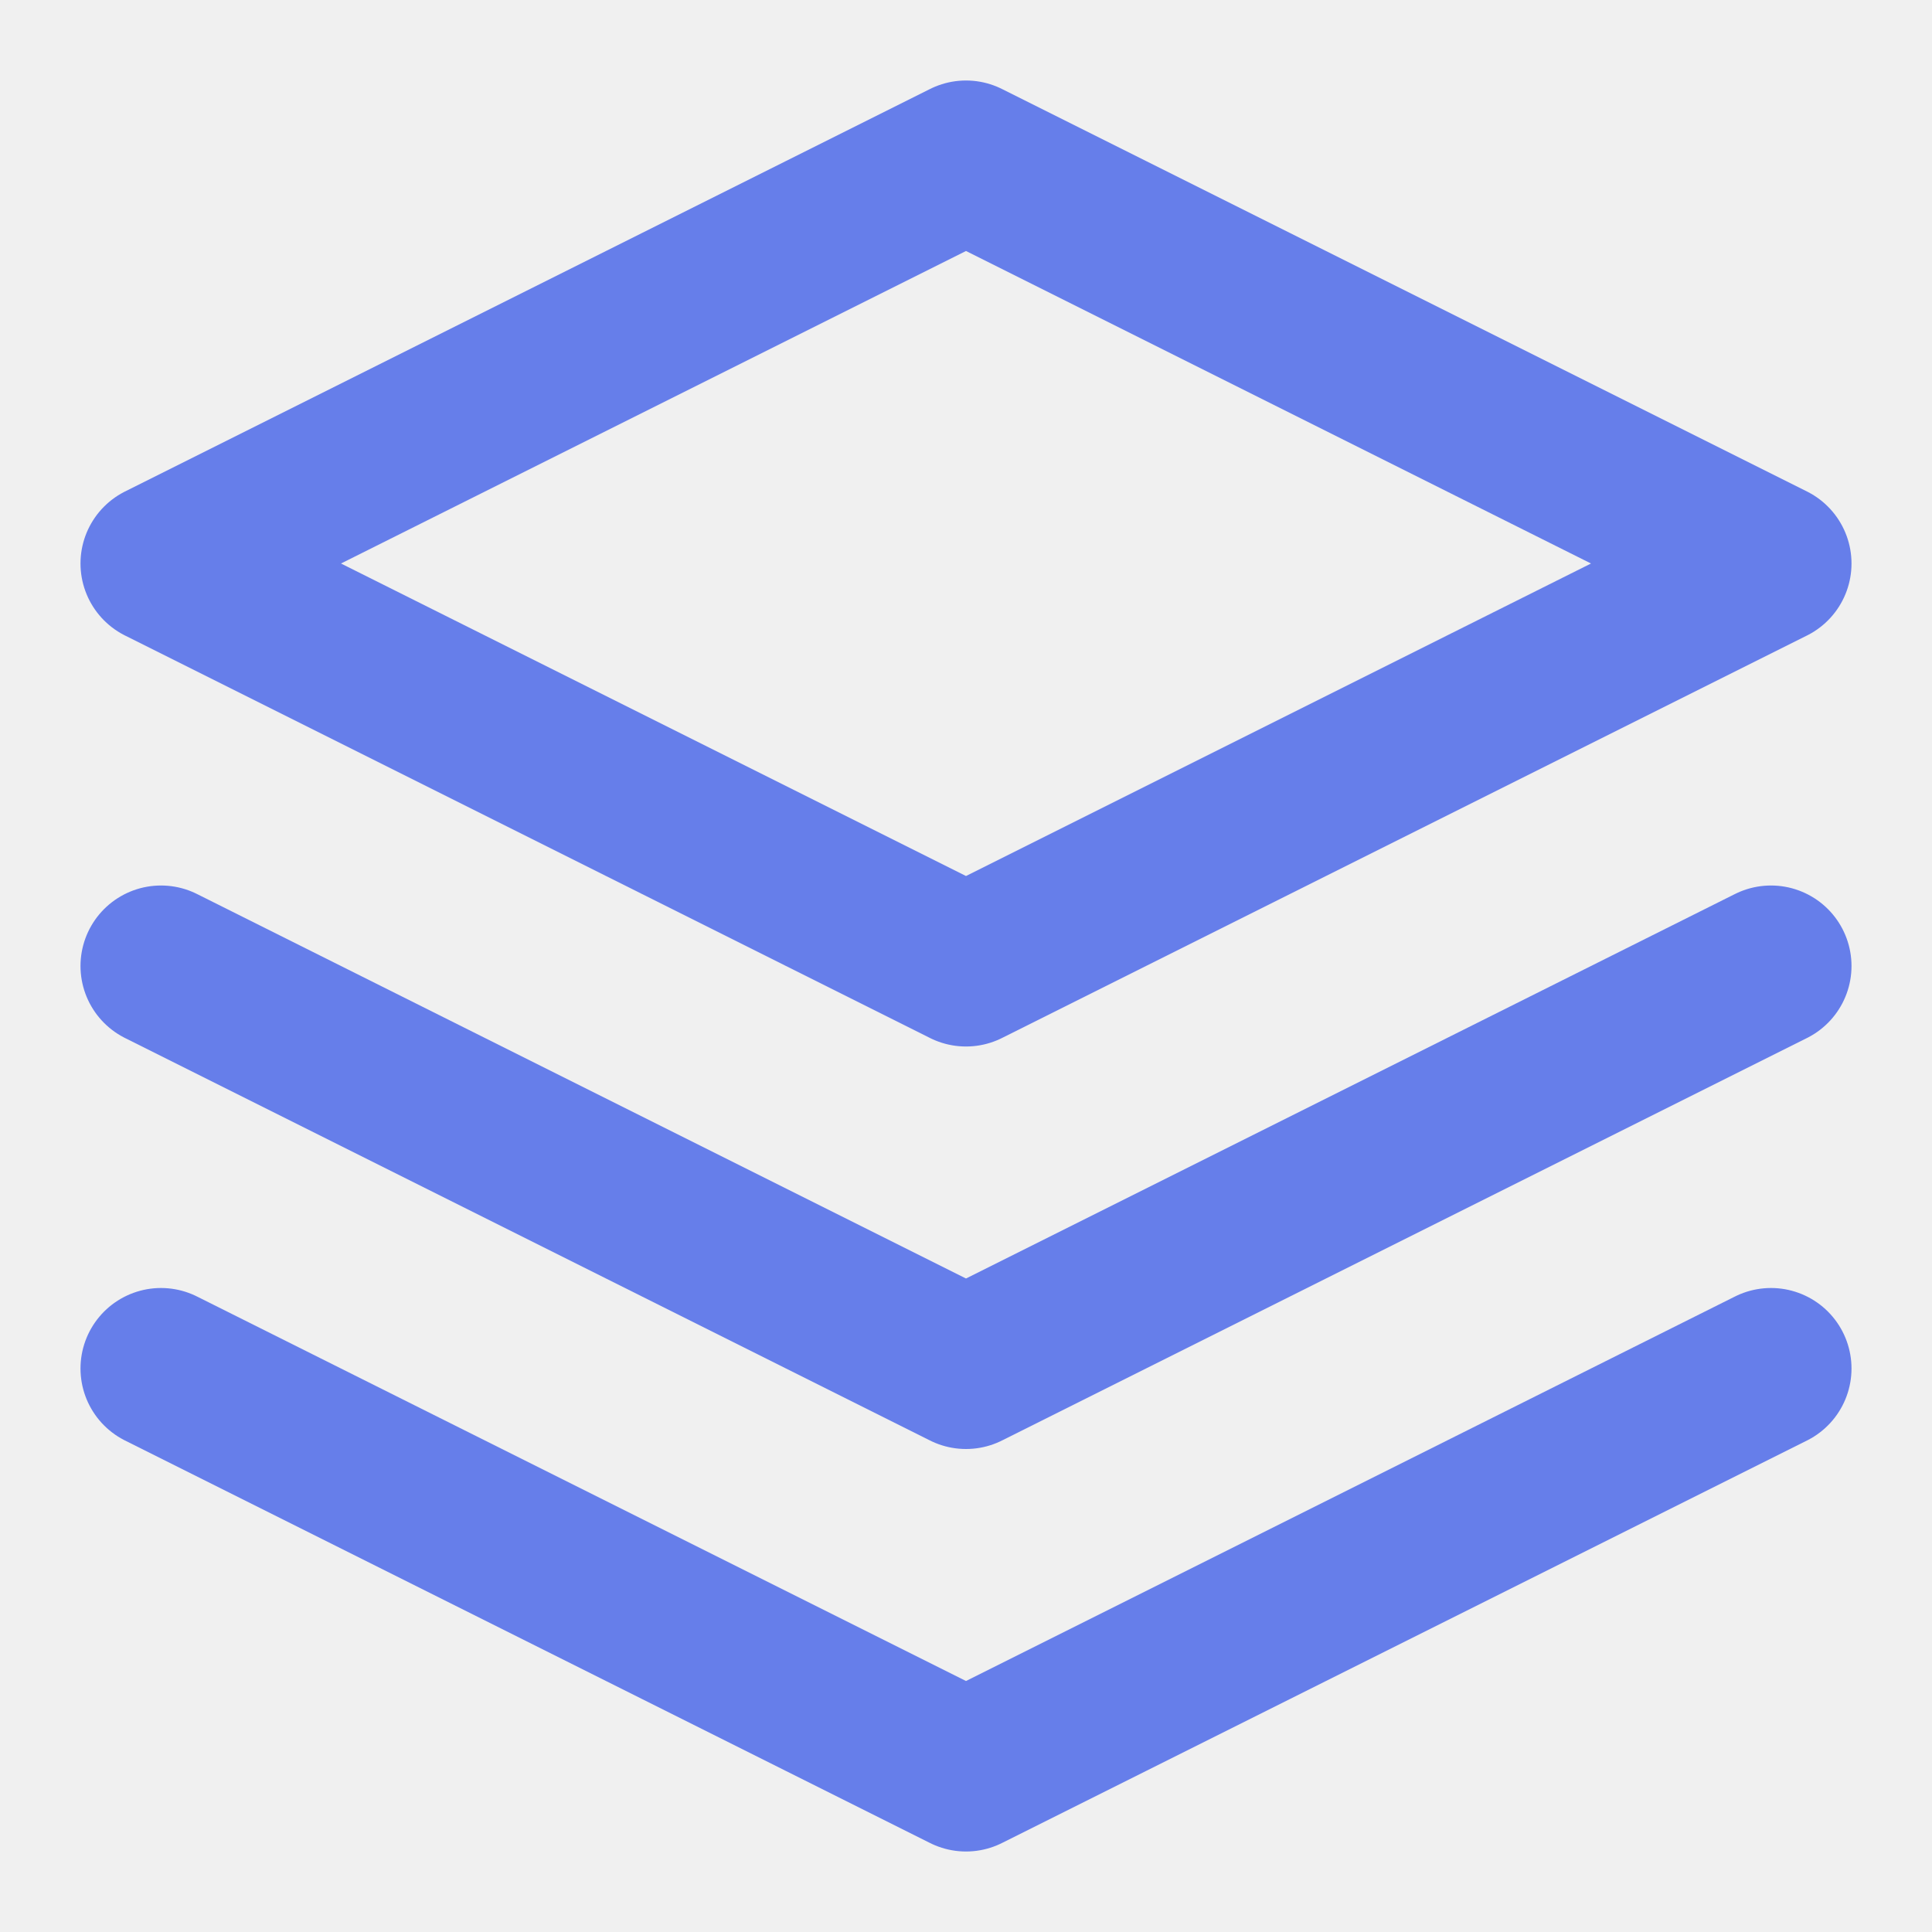
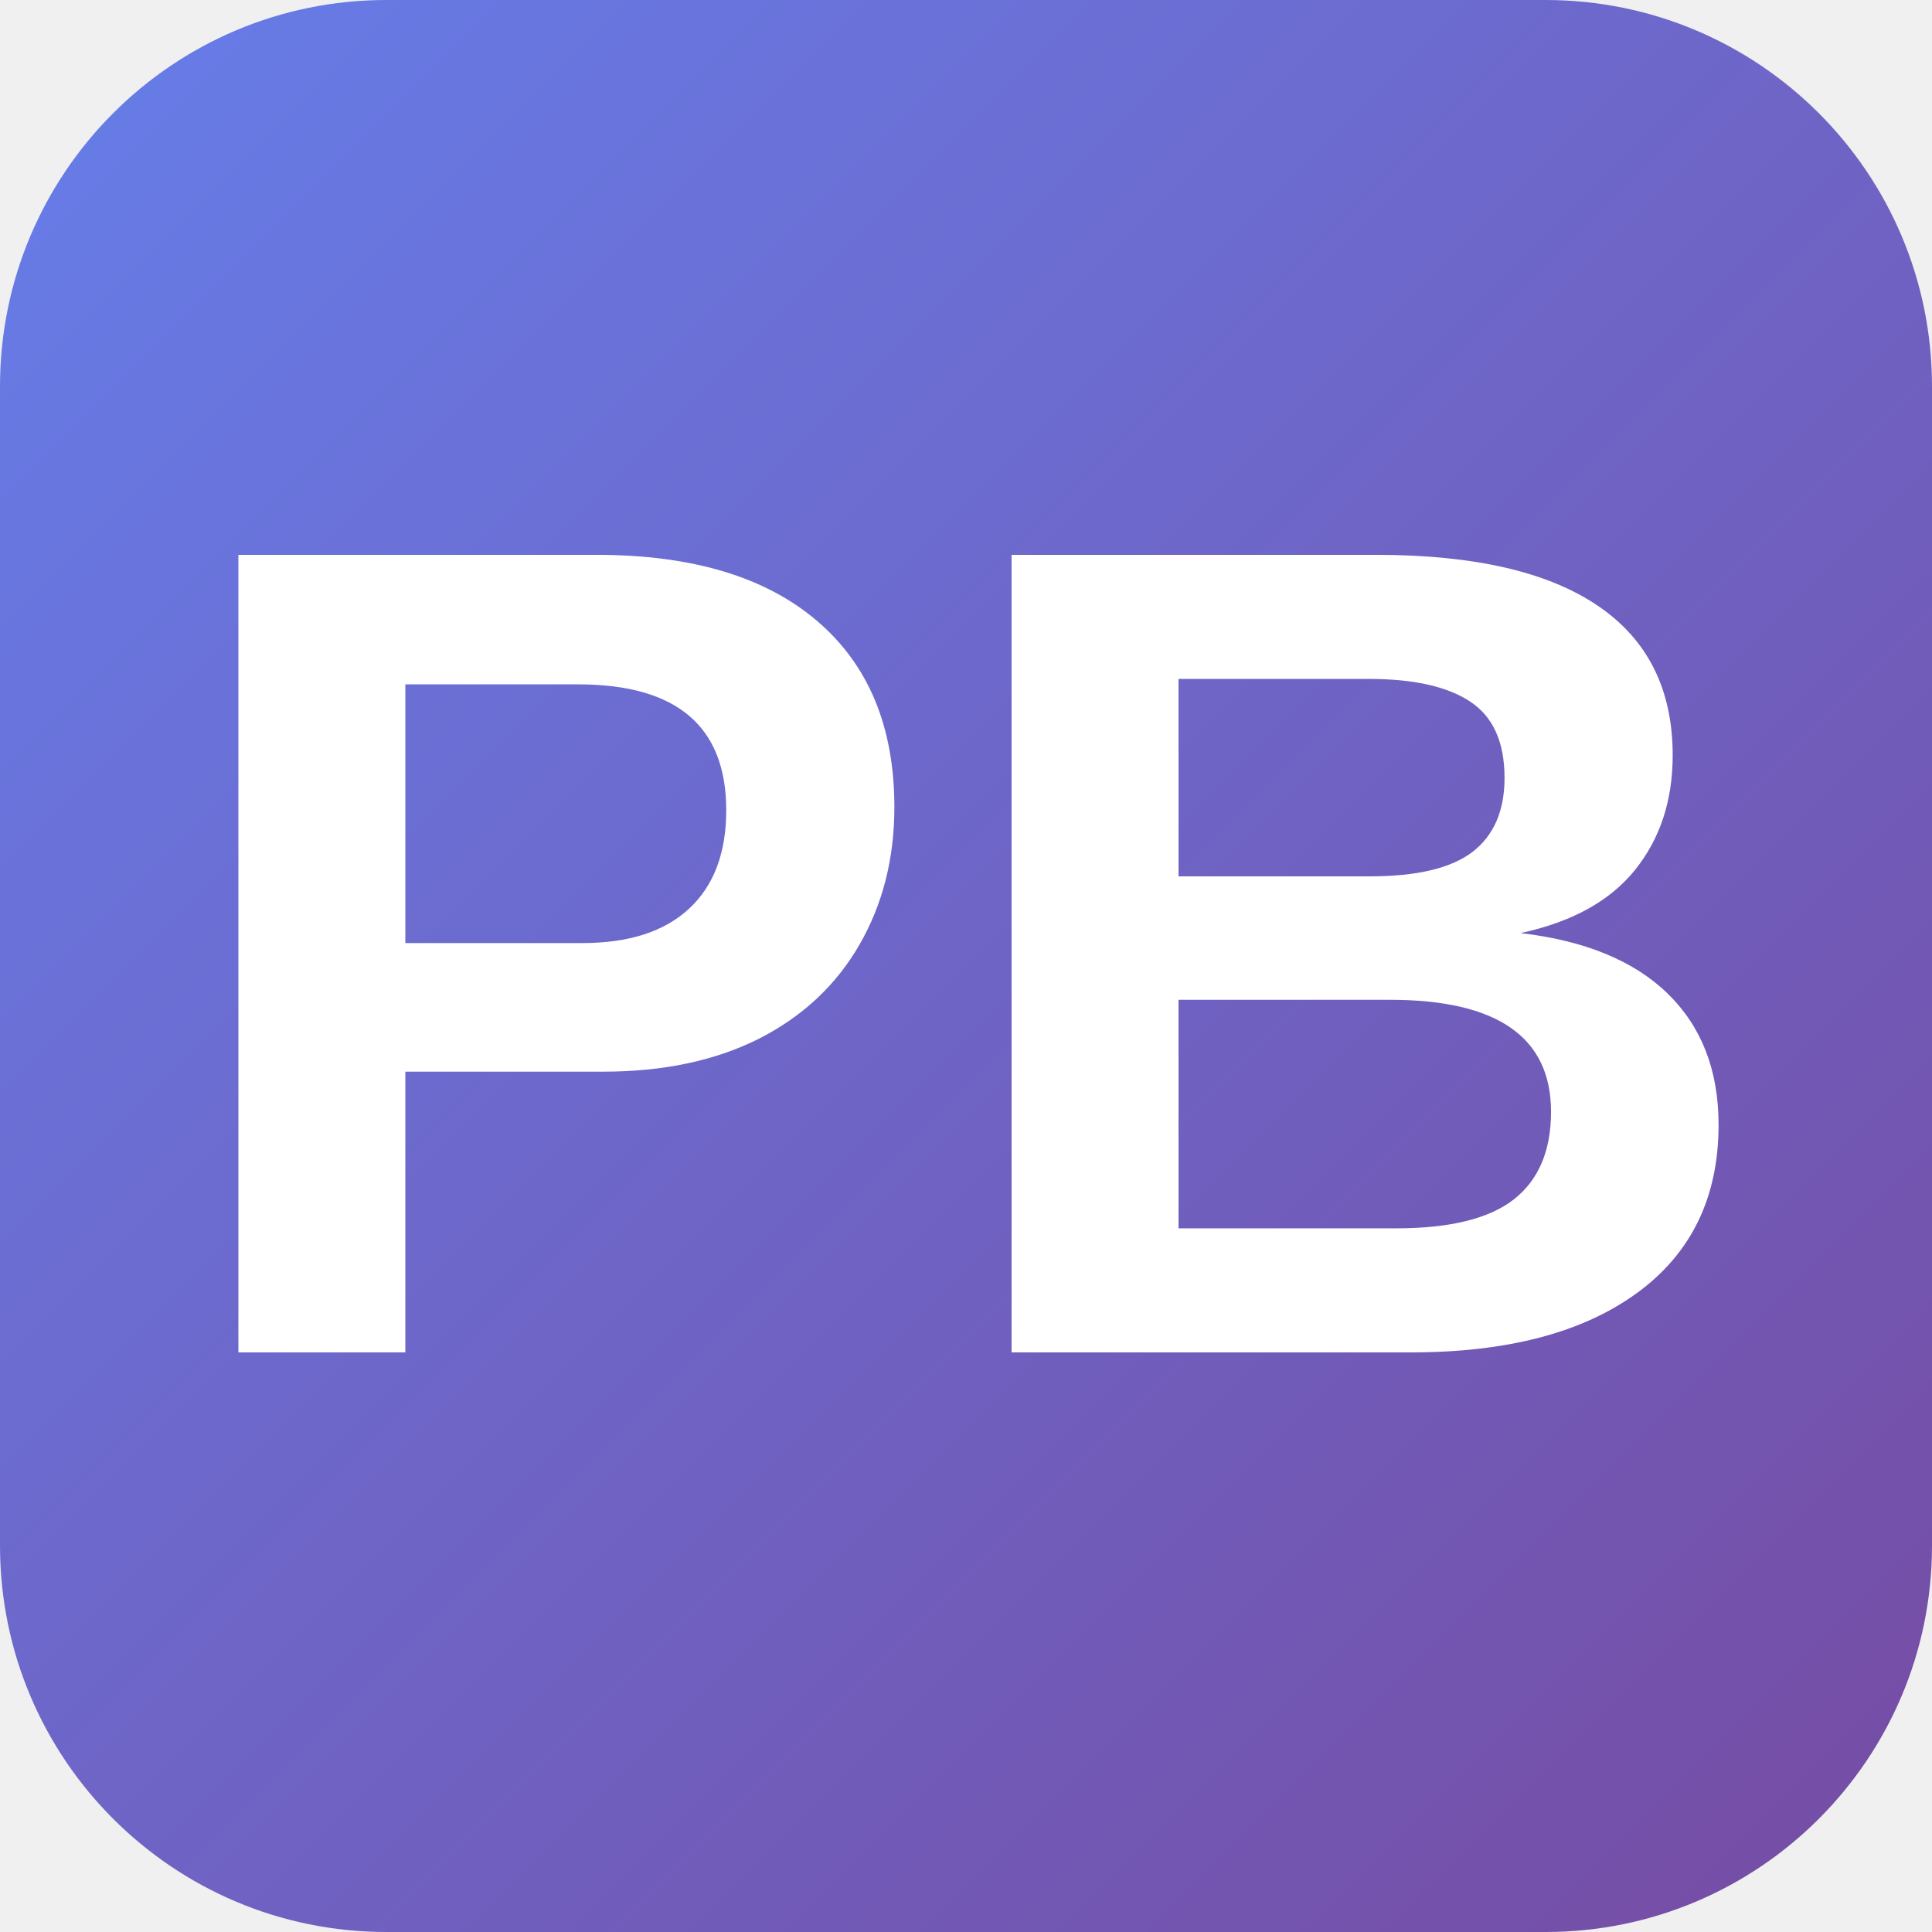
- <svg xmlns="http://www.w3.org/2000/svg" viewBox="0 0 24 24" fill="none" stroke="#667eea" stroke-width="2" stroke-linecap="round" stroke-linejoin="round">
-   <polygon points="12 2 2 7 12 12 22 7 12 2" />
-   <polyline points="2 17 12 22 22 17" />
-   <polyline points="2 12 12 17 22 12" />
+ <svg xmlns="http://www.w3.org/2000/svg" viewBox="0 0 100 100">
+   <defs>
+     <linearGradient id="grad" x1="0%" y1="0%" x2="100%" y2="100%">
+       <stop offset="0%" style="stop-color:#667eea;stop-opacity:1" />
+       <stop offset="100%" style="stop-color:#764ba2;stop-opacity:1" />
+     </linearGradient>
+   </defs>
+   <rect width="100" height="100" rx="20" fill="url(#grad)" />
+   <text x="50" y="70" font-family="Arial, sans-serif" font-size="60" font-weight="bold" text-anchor="middle" fill="white">PB</text>
</svg>
